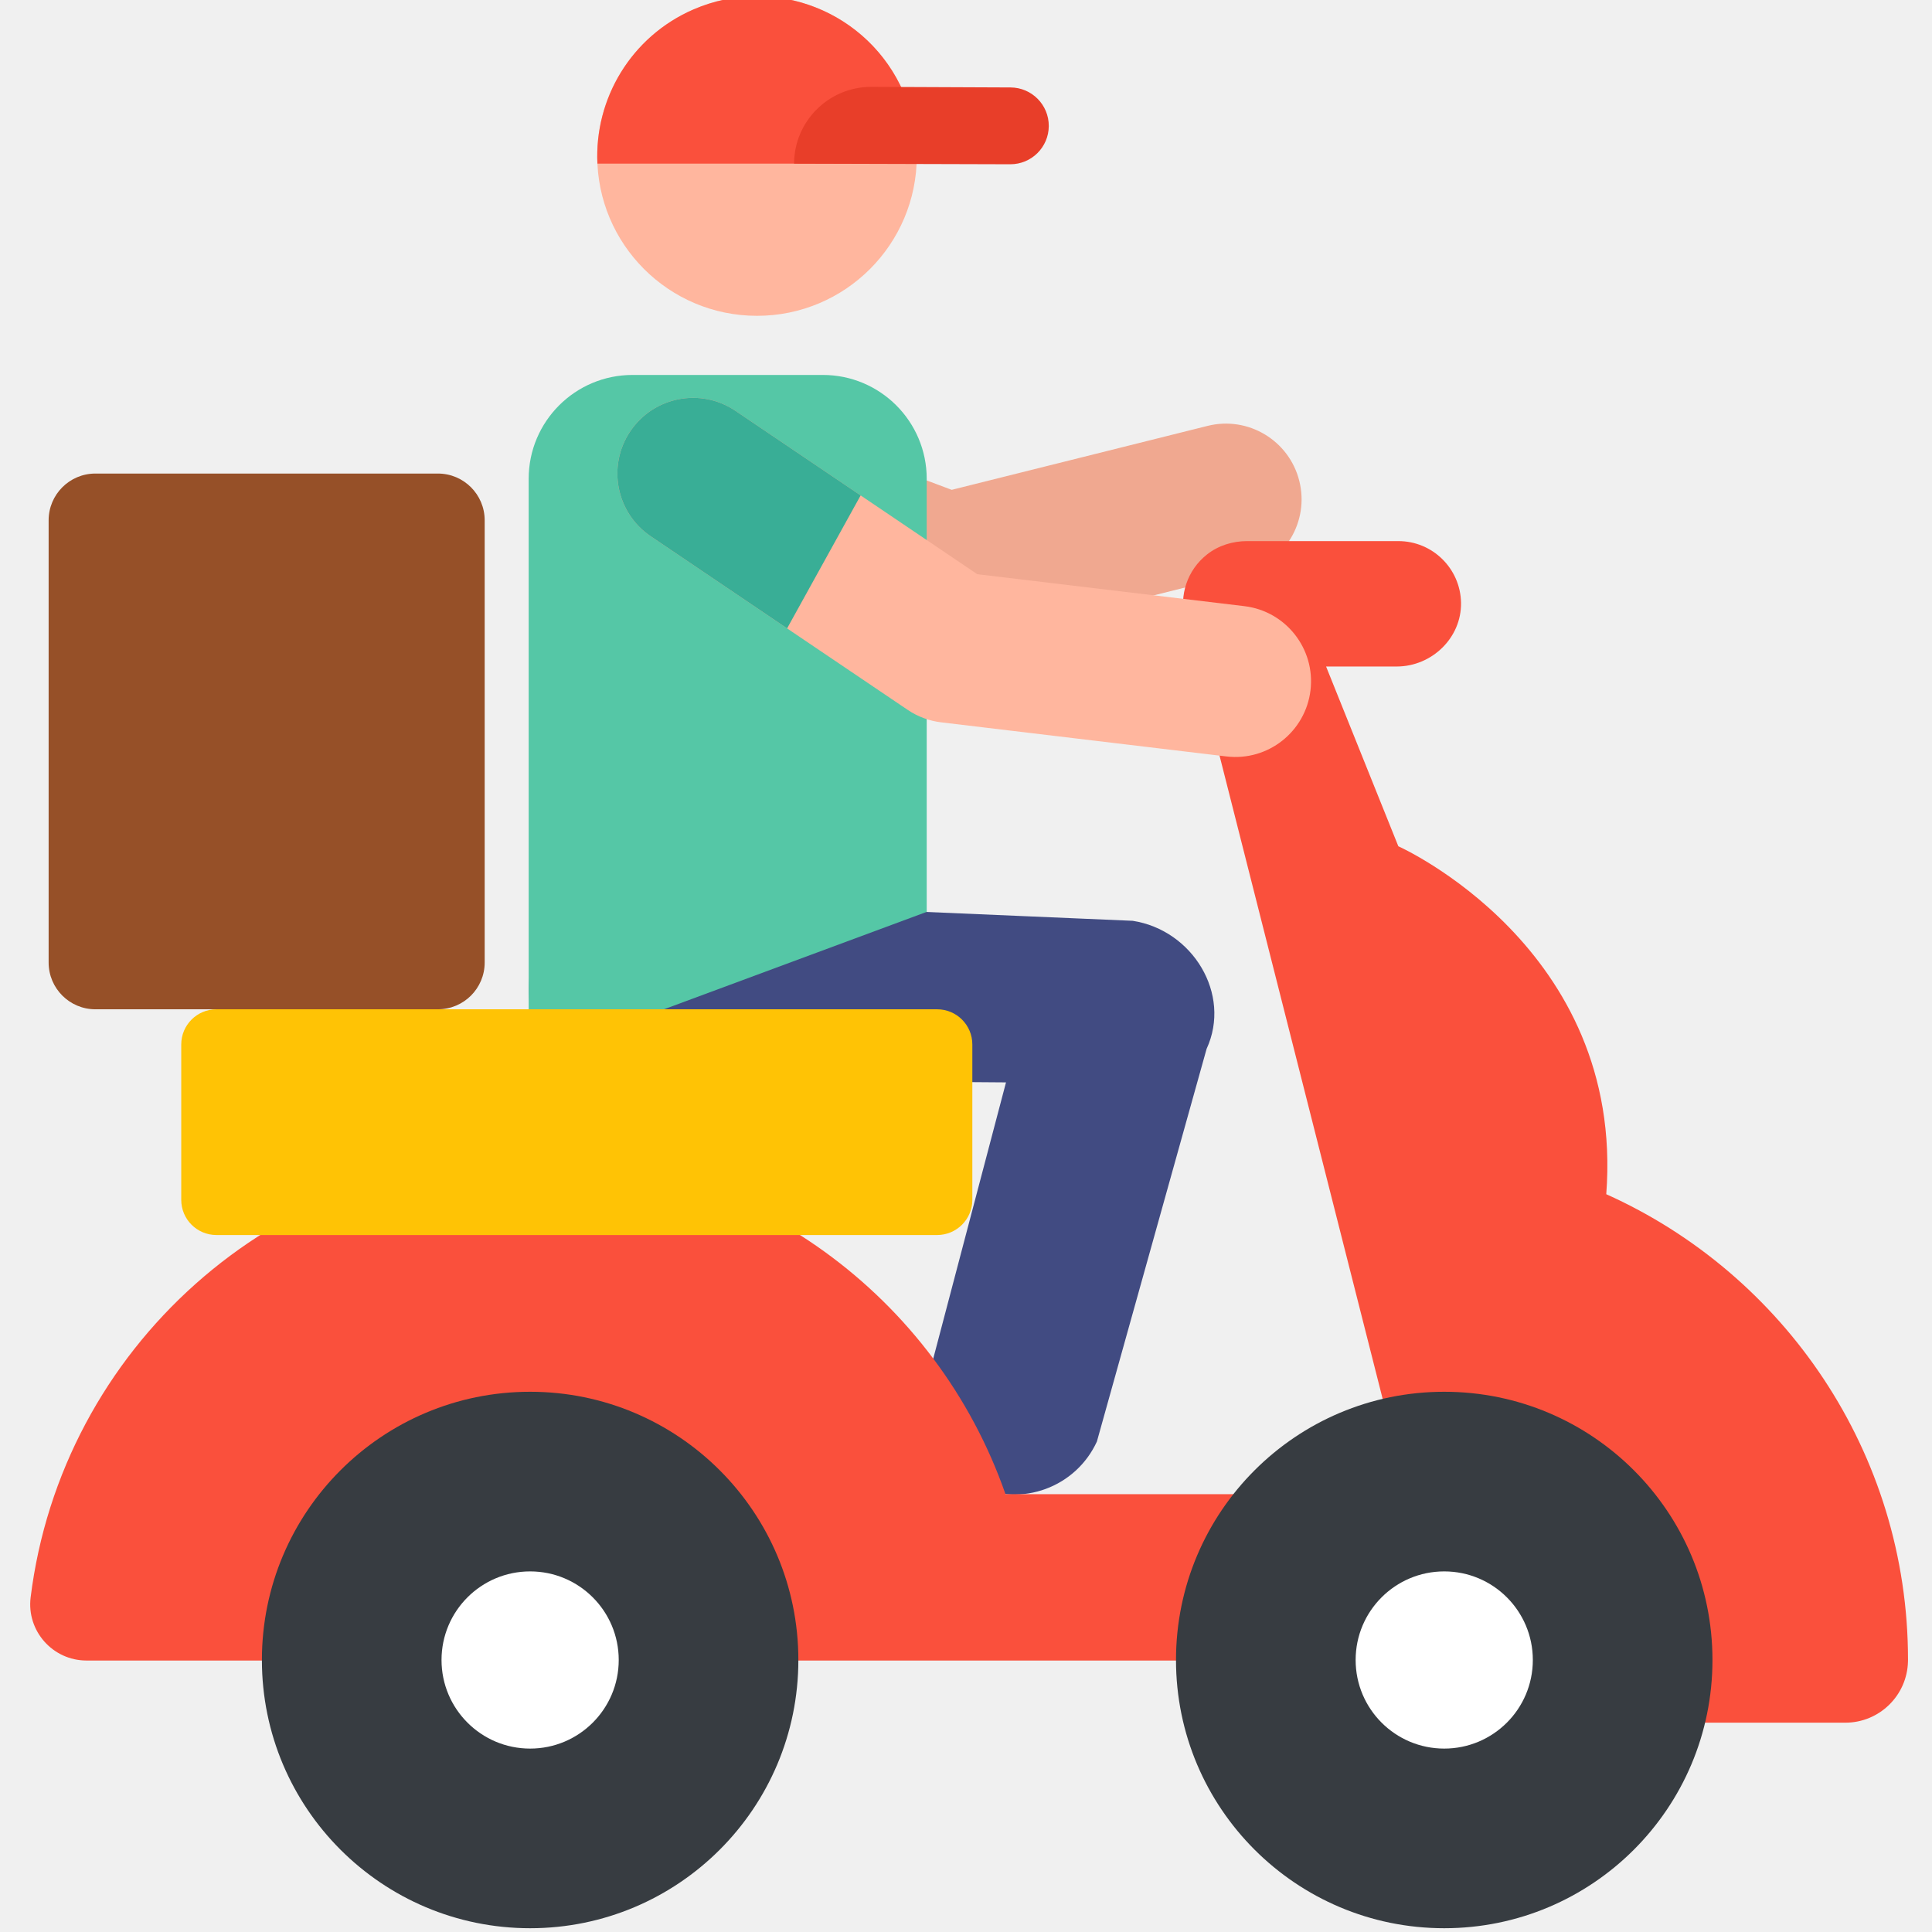
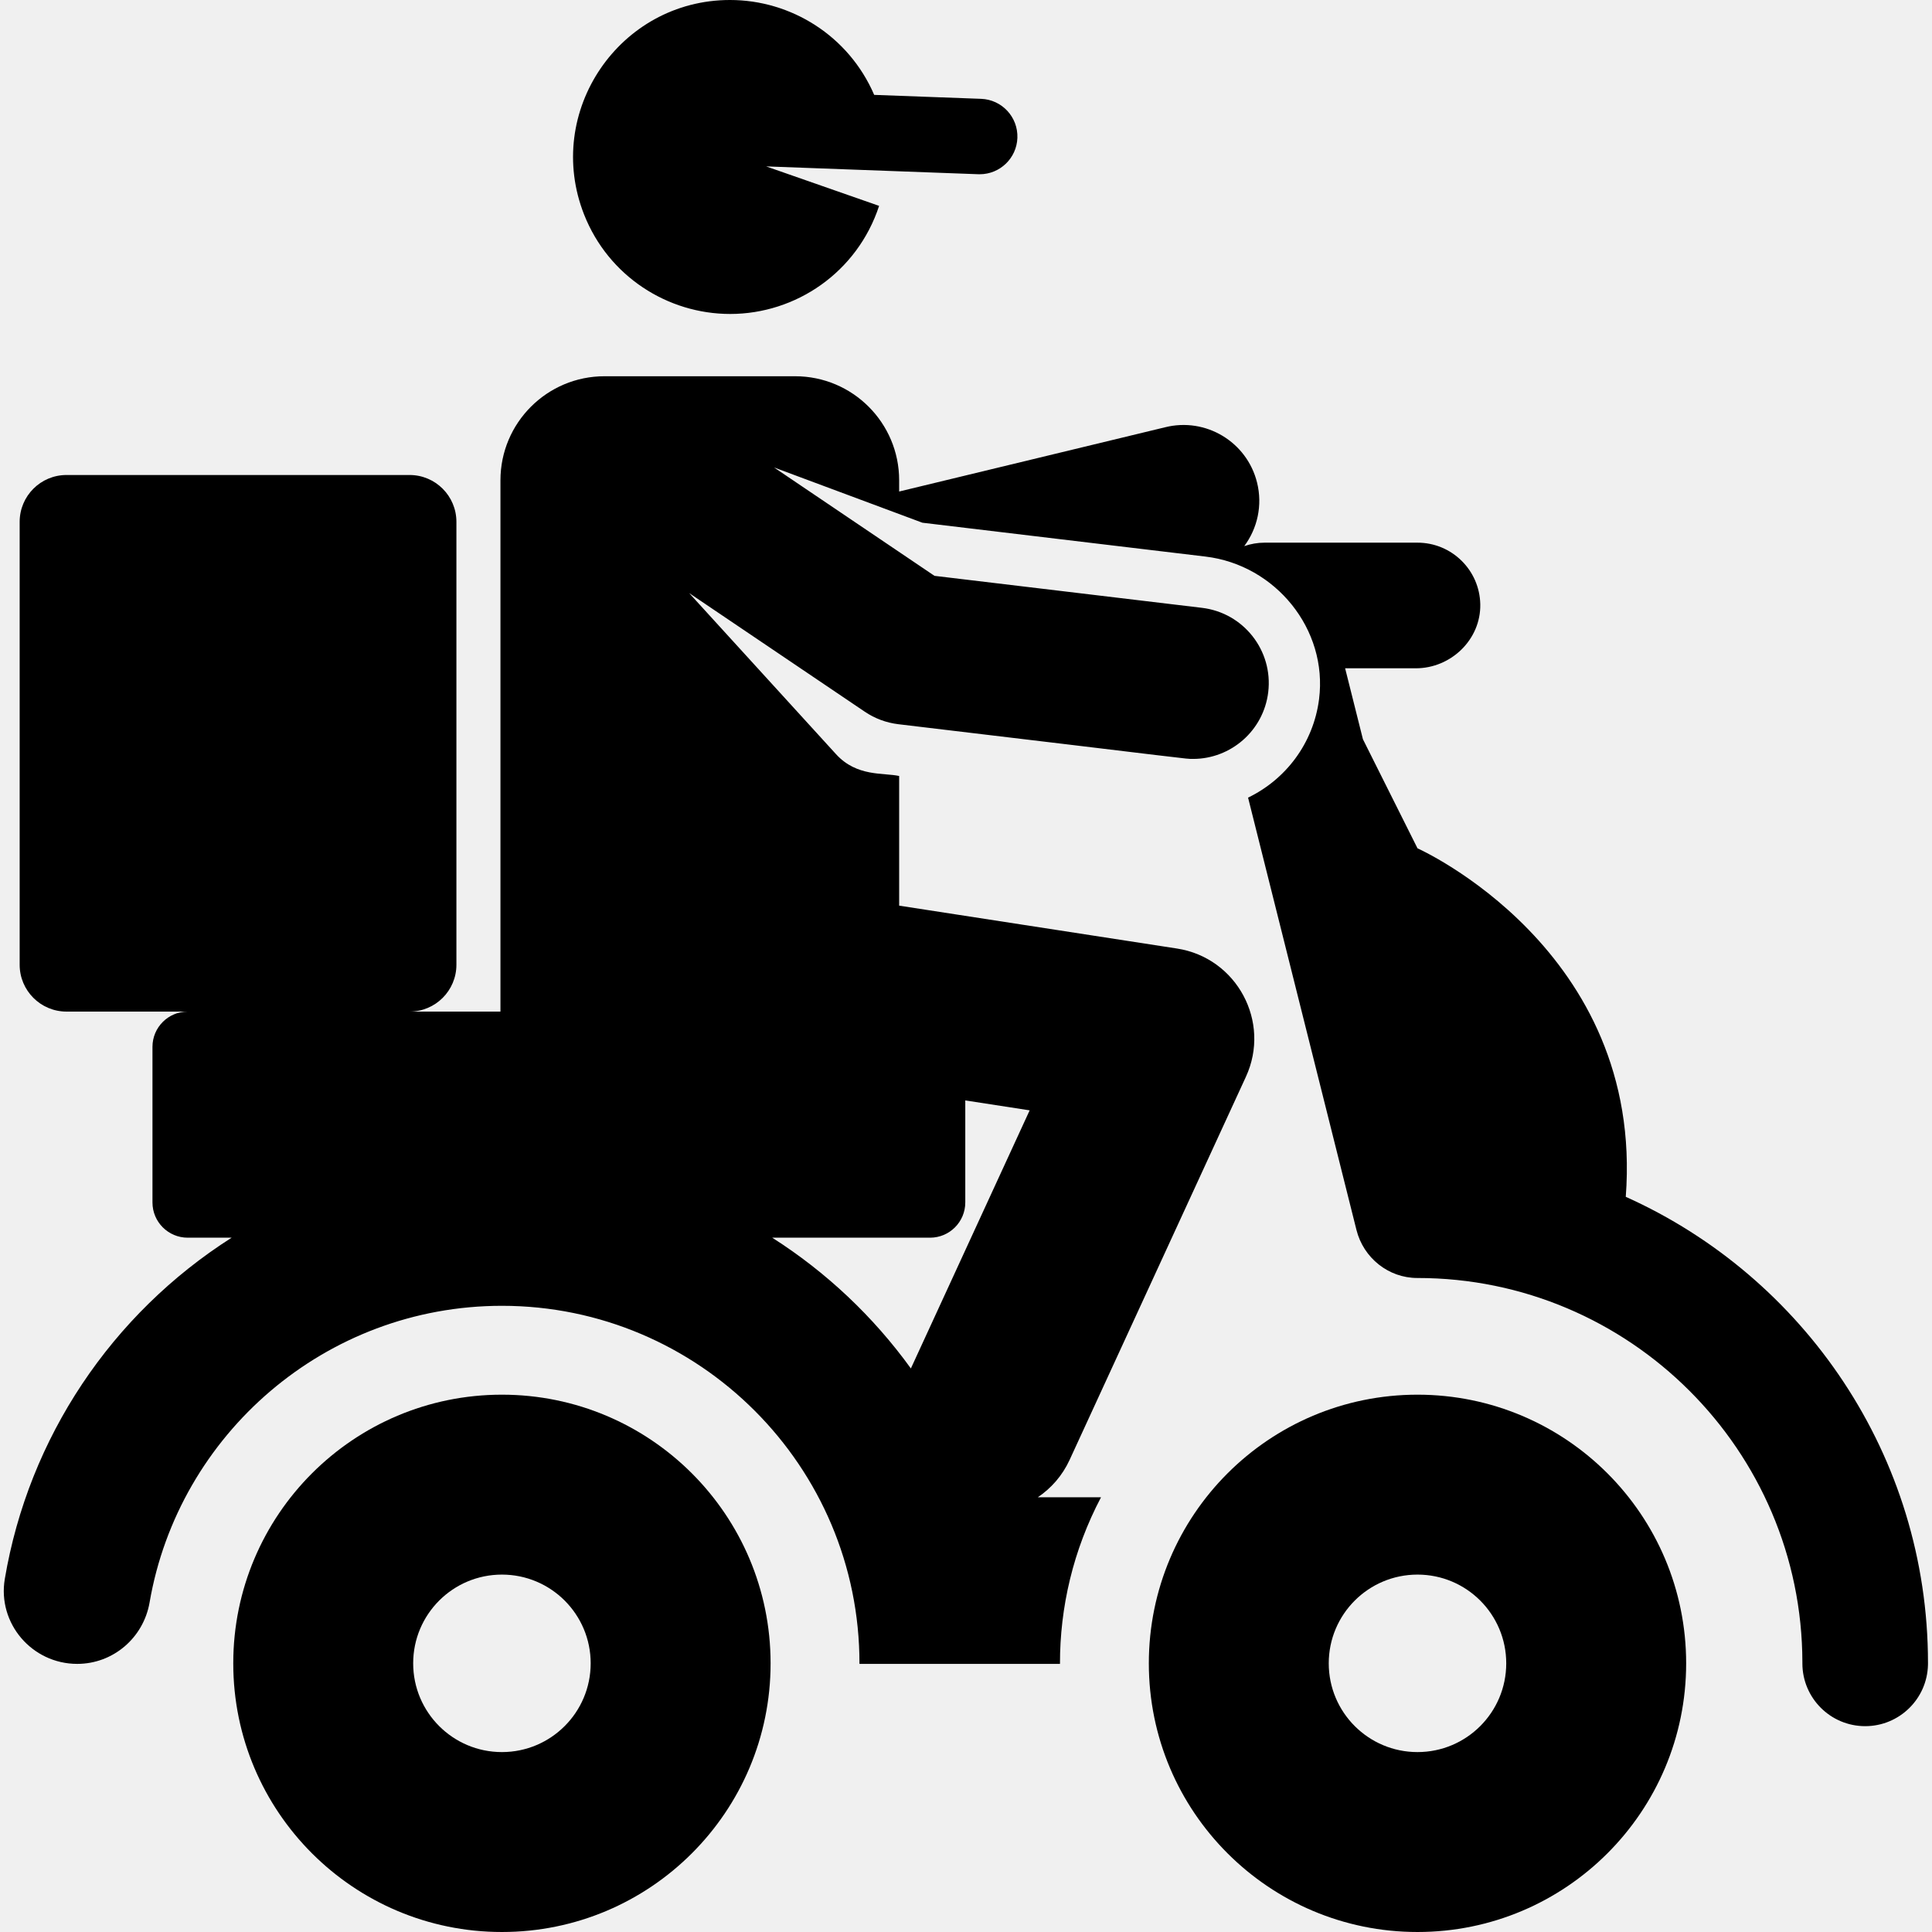
- <svg xmlns="http://www.w3.org/2000/svg" height="511pt" viewBox="-7 1 511 512" width="511pt">
-   <path d="m235.461 42.352c0 23.387-18.957 42.344-42.344 42.344-23.383 0-42.344-18.957-42.344-42.344 0-23.383 18.961-42.34 42.344-42.34 23.387 0 42.344 18.957 42.344 42.34zm0 0" fill="#ffb69e" />
-   <path d="m235.414 44.367c.305-6.273-.785-12.715-3.453-18.867-9.305-21.453-34.242-31.297-55.695-21.992-16.609 7.207-26.254 23.785-25.445 40.859zm0 0" fill="#fa503c" />
-   <path d="m260.215 44.531-57.281-.164c.051-11.285 9.238-20.395 20.523-20.348l36.844.156c5.621.023 10.16 4.602 10.137 10.223-.023 5.621-4.602 10.156-10.223 10.133zm0 0" fill="#e83e29" />
-   <path d="m236.465 170.566-67.344-25.293c-10.371-3.895-15.621-15.457-11.727-25.828 3.895-10.371 15.461-15.621 25.828-11.727l61.492 23.094 67.793-16.945c10.746-2.691 21.637 3.844 24.324 14.594 2.688 10.746-3.848 21.637-14.594 24.32l-73.859 18.465c-3.812.953-7.973.801-11.914-.68zm0 0" fill="#f0a890" />
-   <path d="m251.18 394.859c-12.105-5.57-17.406-19.902-11.836-32.008l19.758-75.008-106.047-.789c-13.172-2.031-22.203-14.359-20.168-27.531 2.031-13.172 14.352-22.203 27.531-20.168l132.254 5.668c15.879 2.453 26.27 19.426 19.59 33.938l-29.074 104.066c-5.582 12.137-19.93 17.391-32.008 11.832zm0 0" fill="#414b82" />
-   <path d="m418.176 317.48c4.98-65.445-55.102-92.211-55.102-92.211l-19.148-47.637h18.711c9.312 0 17.223-7.621 17.051-16.934-.172-9.031-7.543-16.301-16.613-16.301h-40.059c-3.84 0-7.637 1.164-10.645 3.543-5.258 4.152-7.426 10.867-5.859 17.117l57.043 224.934 1.535 6.984h-106.121c-18.164-52.082-67.703-89.457-125.98-89.457-68.051 0-124.199 50.957-132.371 116.797-1.105 8.891 5.848 16.742 14.809 16.742h350.934c4.926 0 9.188 3.426 10.246 8.234 1.062 4.812 5.324 8.238 10.25 8.238h94.664c9.051 0 16.41-7.234 16.613-16.234.004-.172.008-.355.008-.508 0-54.859-32.879-102.184-79.965-123.309zm0 0" fill="#fa503c" />
-   <path d="m204.074 440.914c0 39.262-31.828 71.086-71.086 71.086-39.258 0-71.082-31.824-71.082-71.086 0-39.258 31.824-71.082 71.082-71.082 39.258 0 71.086 31.824 71.086 71.082zm0 0" fill="#373c41" />
-   <path d="m156.469 440.914c0 12.969-10.512 23.48-23.48 23.48s-23.48-10.512-23.48-23.48c0-12.965 10.512-23.477 23.48-23.477s23.48 10.512 23.48 23.477zm0 0" fill="#fff" />
-   <path d="m132.602 281.766v-153.867c0-15.207 12.328-27.535 27.535-27.535h50.418c15.207 0 27.535 12.328 27.535 27.535v114.754zm0 0" fill="#55c7a6" />
-   <path d="m446.32 440.914c0 39.262-31.824 71.086-71.082 71.086-39.262 0-71.086-31.824-71.086-71.086 0-39.258 31.824-71.082 71.086-71.082 39.258 0 71.082 31.824 71.082 71.082zm0 0" fill="#373c41" />
-   <path d="m398.715 440.914c0 12.969-10.512 23.48-23.477 23.48-12.969 0-23.48-10.512-23.48-23.48 0-12.965 10.512-23.477 23.48-23.477 12.965 0 23.477 10.512 23.477 23.477zm0 0" fill="#fff" />
-   <path d="m317.5 201.465-75.59-9.039c-3.168-.379-6.203-1.508-8.848-3.293l-68.121-46.016c-9.18-6.199-11.594-18.668-5.391-27.848 6.199-9.18 18.668-11.594 27.844-5.395l64.098 43.297 70.77 8.465c11 1.316 18.848 11.301 17.535 22.297-1.309 10.922-11.215 18.852-22.297 17.531zm0 0" fill="#ffb69e" />
-   <path d="m220.578 132.289-33.18-22.414c-9.18-6.199-21.648-3.785-27.848 5.395-6.203 9.18-3.785 21.648 5.395 27.848l36.141 24.414zm0 0" fill="#39ae96" />
-   <path d="m240.855 328.293h-191.004c-5.148 0-9.32-4.172-9.32-9.32v-41.176c0-5.148 4.172-9.324 9.32-9.324h191.008c5.148 0 9.32 4.176 9.32 9.324v41.176c0 5.148-4.172 9.32-9.324 9.32zm0 0" fill="#ffc305" />
-   <path d="m108.551 268.473h-90.766c-6.848 0-12.398-5.551-12.398-12.395v-117.184c0-6.848 5.551-12.398 12.398-12.398h90.766c6.844 0 12.395 5.551 12.395 12.398v117.184c0 6.844-5.551 12.395-12.395 12.395zm0 0" fill="#965028" />
+ <svg xmlns="http://www.w3.org/2000/svg" height="512pt" viewBox="-1 0 512 512" width="512pt">
+   <path d="m192.496 83.203c17.418 0 33.691-11.027 39.477-28.645l-29.941-10.461 56.227 2.074c.125.004.25.004.375.004 5.352 0 9.785-4.238 9.984-9.629.203-5.516-4.105-10.156-9.625-10.355l-28.324-1.047c-6.734-15.648-22.039-25.145-38.203-25.145-29.285 0-49.445 29.633-38.656 56.902 6.465 16.336 22.125 26.301 38.688 26.301zm0 0" />
+   <path d="m132.016 369.605c-39.32 0-71.199 31.875-71.199 71.195 0 39.324 31.879 71.199 71.199 71.199s71.199-31.875 71.199-71.199c-.004-39.32-31.879-71.195-71.199-71.195zm0 94.715c-12.988 0-23.52-10.531-23.52-23.52s10.531-23.516 23.52-23.516 23.52 10.527 23.52 23.516c-.004 12.988-10.531 23.52-23.52 23.52zm0 0" />
+   <path d="m374.652 369.605c-39.324 0-71.199 31.875-71.199 71.195 0 39.324 31.875 71.199 71.199 71.199 39.32 0 71.195-31.875 71.195-71.199 0-39.32-31.875-71.195-71.195-71.195zm0 94.715c-12.988 0-23.52-10.531-23.52-23.52s10.531-23.516 23.52-23.516c12.988 0 23.516 10.527 23.516 23.516s-10.527 23.52-23.516 23.52zm0 0" />
+   <path d="m429.844 317.172c4.988-65.555-55.191-92.359-55.191-92.359l-14.465-28.914-4.715-18.797h18.742c9.328 0 17.25-7.633 17.074-16.961-.168-9.047-7.555-16.328-16.637-16.328h-40.508c-1.863 0-3.688.32-5.406.914 3.473-4.668 4.906-10.797 3.387-16.879-2.691-10.766-13.598-17.312-24.363-14.617l-70.477 17.027v-2.973c0-15.23-12.348-27.578-27.578-27.578h-50.5c-15.23 0-27.582 12.344-27.582 27.578v140.797h-24.086c6.855 0 12.414-5.559 12.414-12.414v-117.371c0-6.859-5.559-12.418-12.414-12.418h-90.91c-6.859 0-12.418 5.559-12.418 12.418v117.371c0 6.855 5.559 12.414 12.418 12.414h32.117c-5.156 0-9.34 4.184-9.34 9.34v41.242c0 5.156 4.184 9.336 9.34 9.336h11.641c-31.746 20.199-53.789 52.953-60.113 90.426-1.992 11.797 7.227 22.52 19.191 22.52 9.516 0 17.559-6.902 19.176-16.281 7.676-44.57 46.617-78.613 93.375-78.613 52.289 0 94.84 42.586 94.75 94.895h53.137c-.023-14.969 3.473-30.094 10.879-44.152h-16.75c3.547-2.391 6.508-5.742 8.426-9.91l46.719-101.523c6.699-14.559-2.391-31.543-18.27-33.992l-73.621-11.363v-34.363c-4.152-.91-11.199.27-16.707-5.754l-38.949-42.719 46.562 31.449c2.648 1.789 5.684 2.918 8.859 3.301 80.195 9.539 75.84 9.199 78.121 9.199 10.031 0 18.699-7.5 19.922-17.707 1.316-11.016-6.543-21.016-17.562-22.332l-70.883-8.477-42.527-28.727 39.32 14.648 75.035 8.973c18.547 2.219 32.449 19.273 30.086 37.801-1.5 11.73-8.879 21.285-18.812 26.078l28.723 114.566c1.859 7.418 8.484 12.742 16.133 12.738 56.203-.023 101.945 45.641 102.043 101.812v.312c0 9.191 7.449 16.645 16.641 16.645 9.066 0 16.438-7.246 16.641-16.262.004-.172.004-.355.004-.512 0-54.949-32.93-102.348-80.09-123.504zm-184.371 10.828c5.156 0 9.336-4.18 9.336-9.336v-27.043l17.062 2.633-31.48 68.402c-9.93-13.746-22.41-25.531-36.746-34.656zm0 0" />
</svg>
